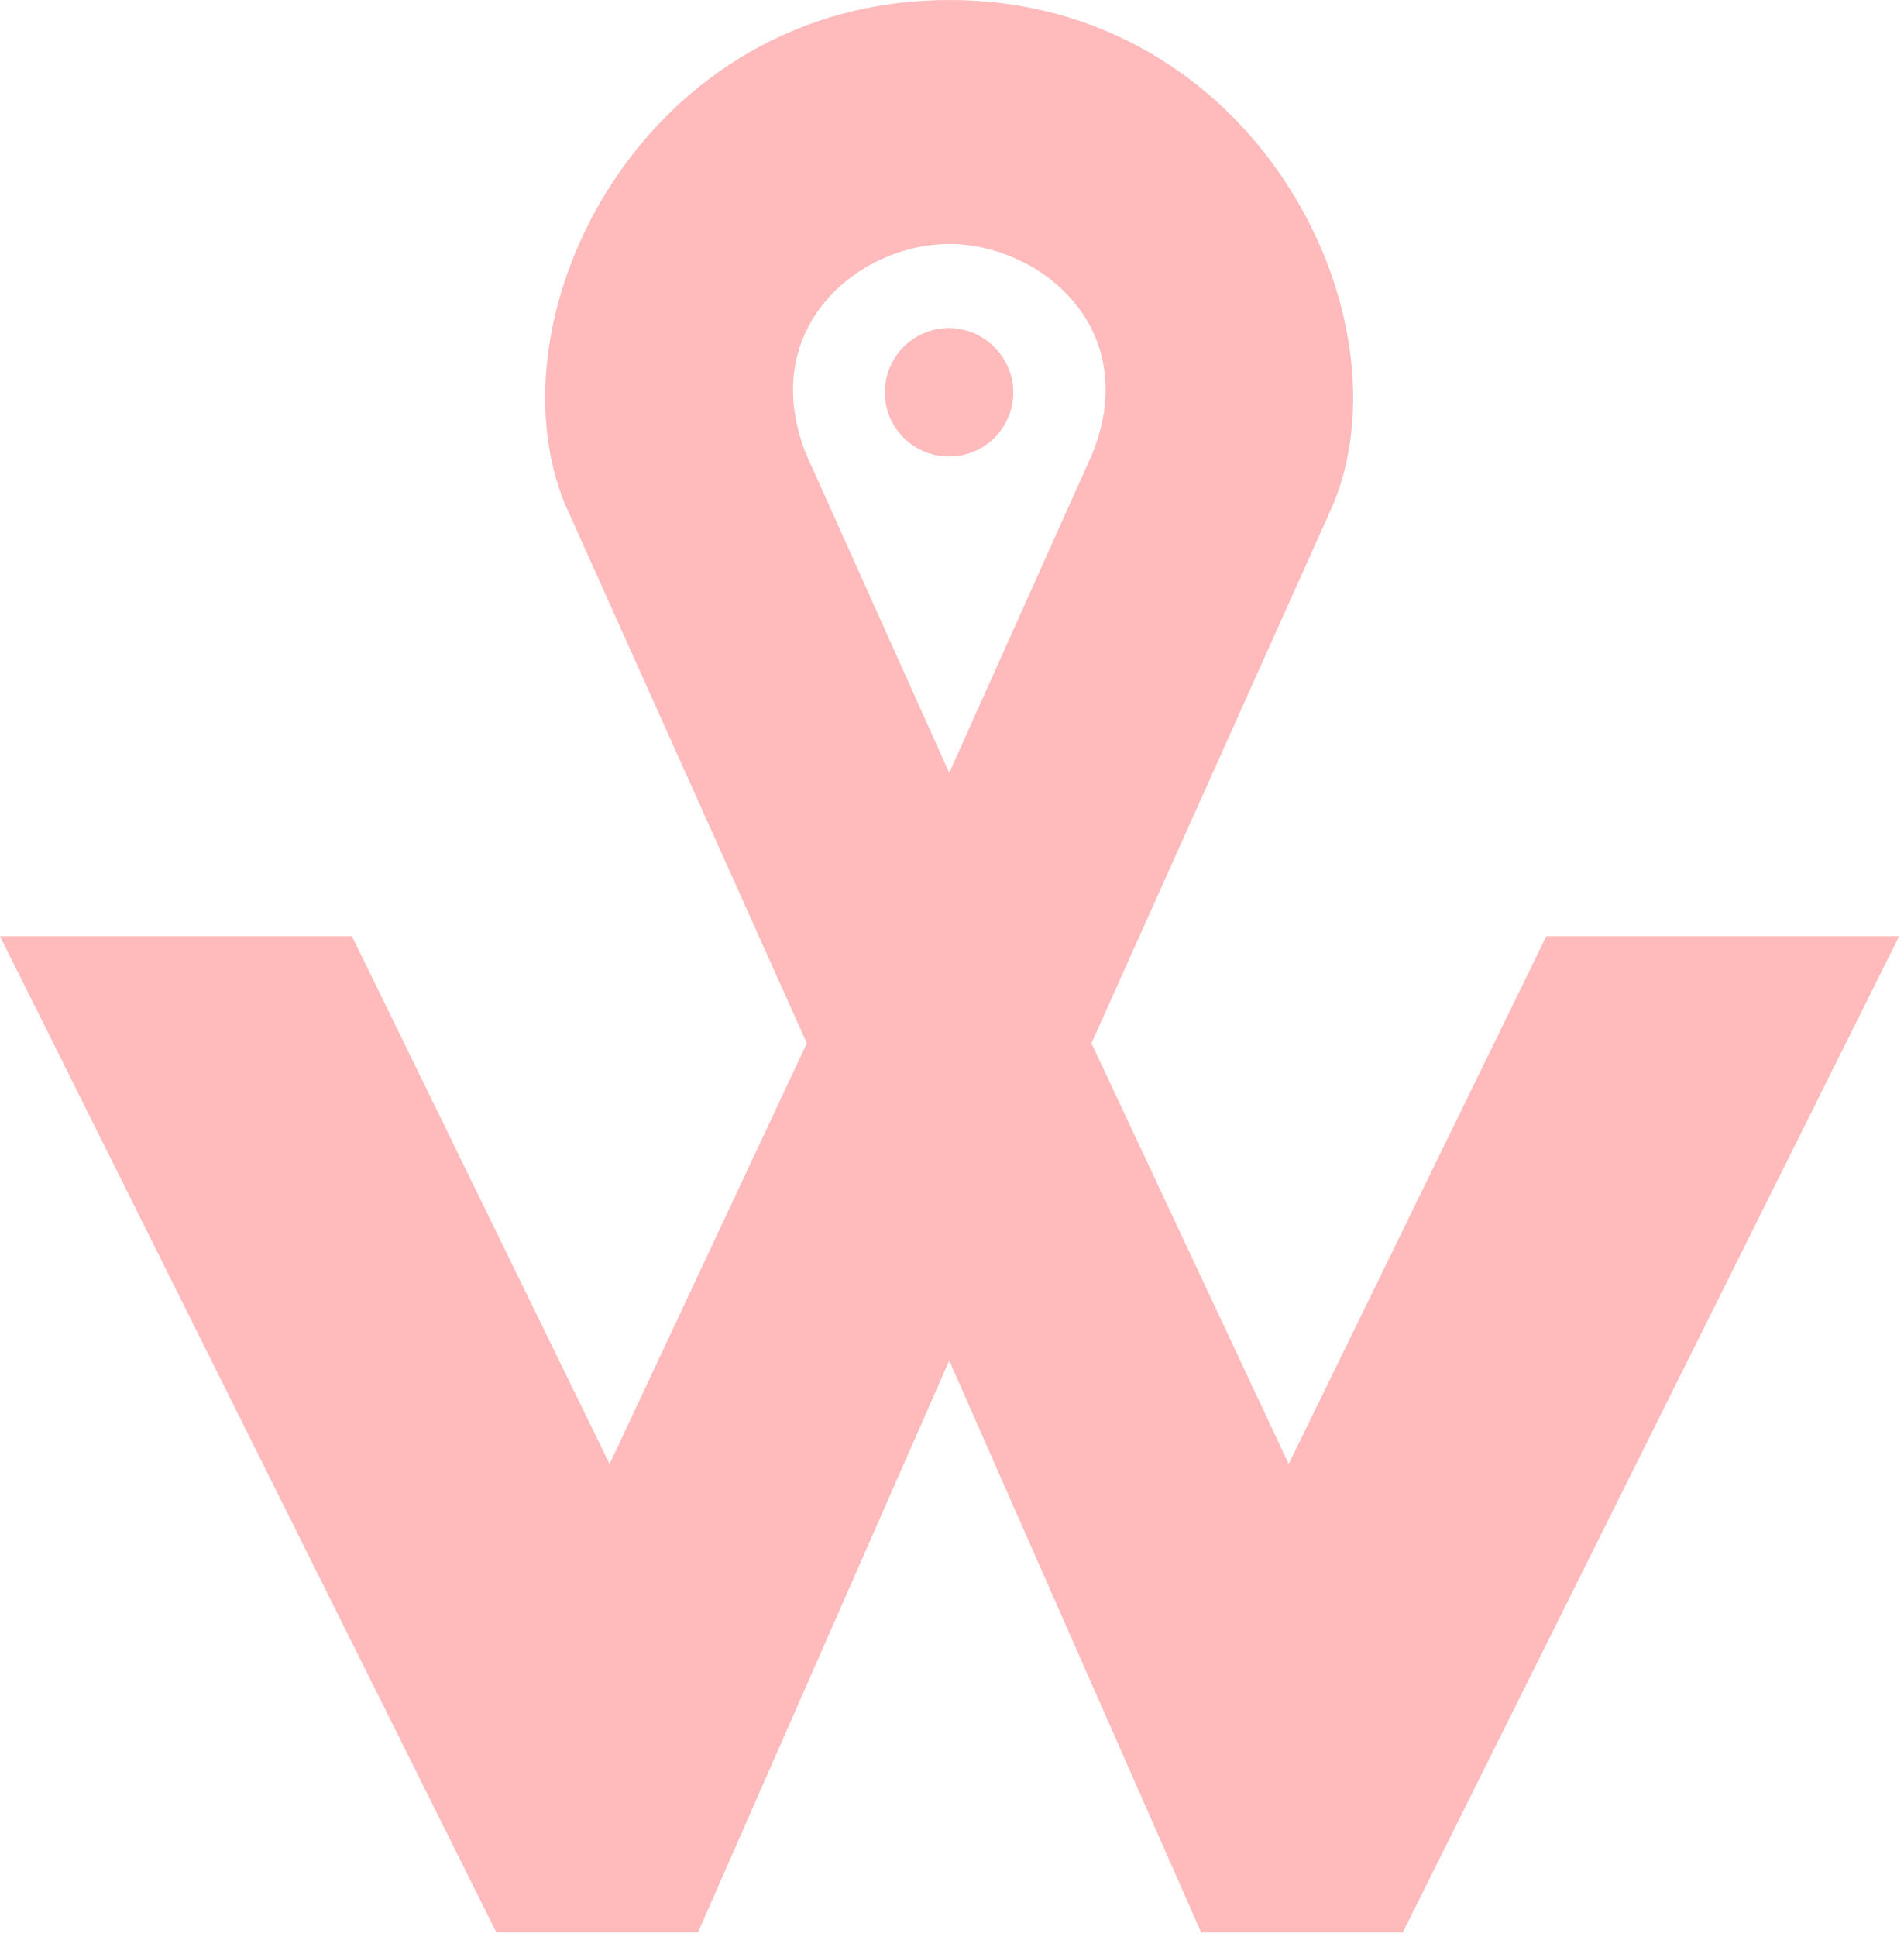
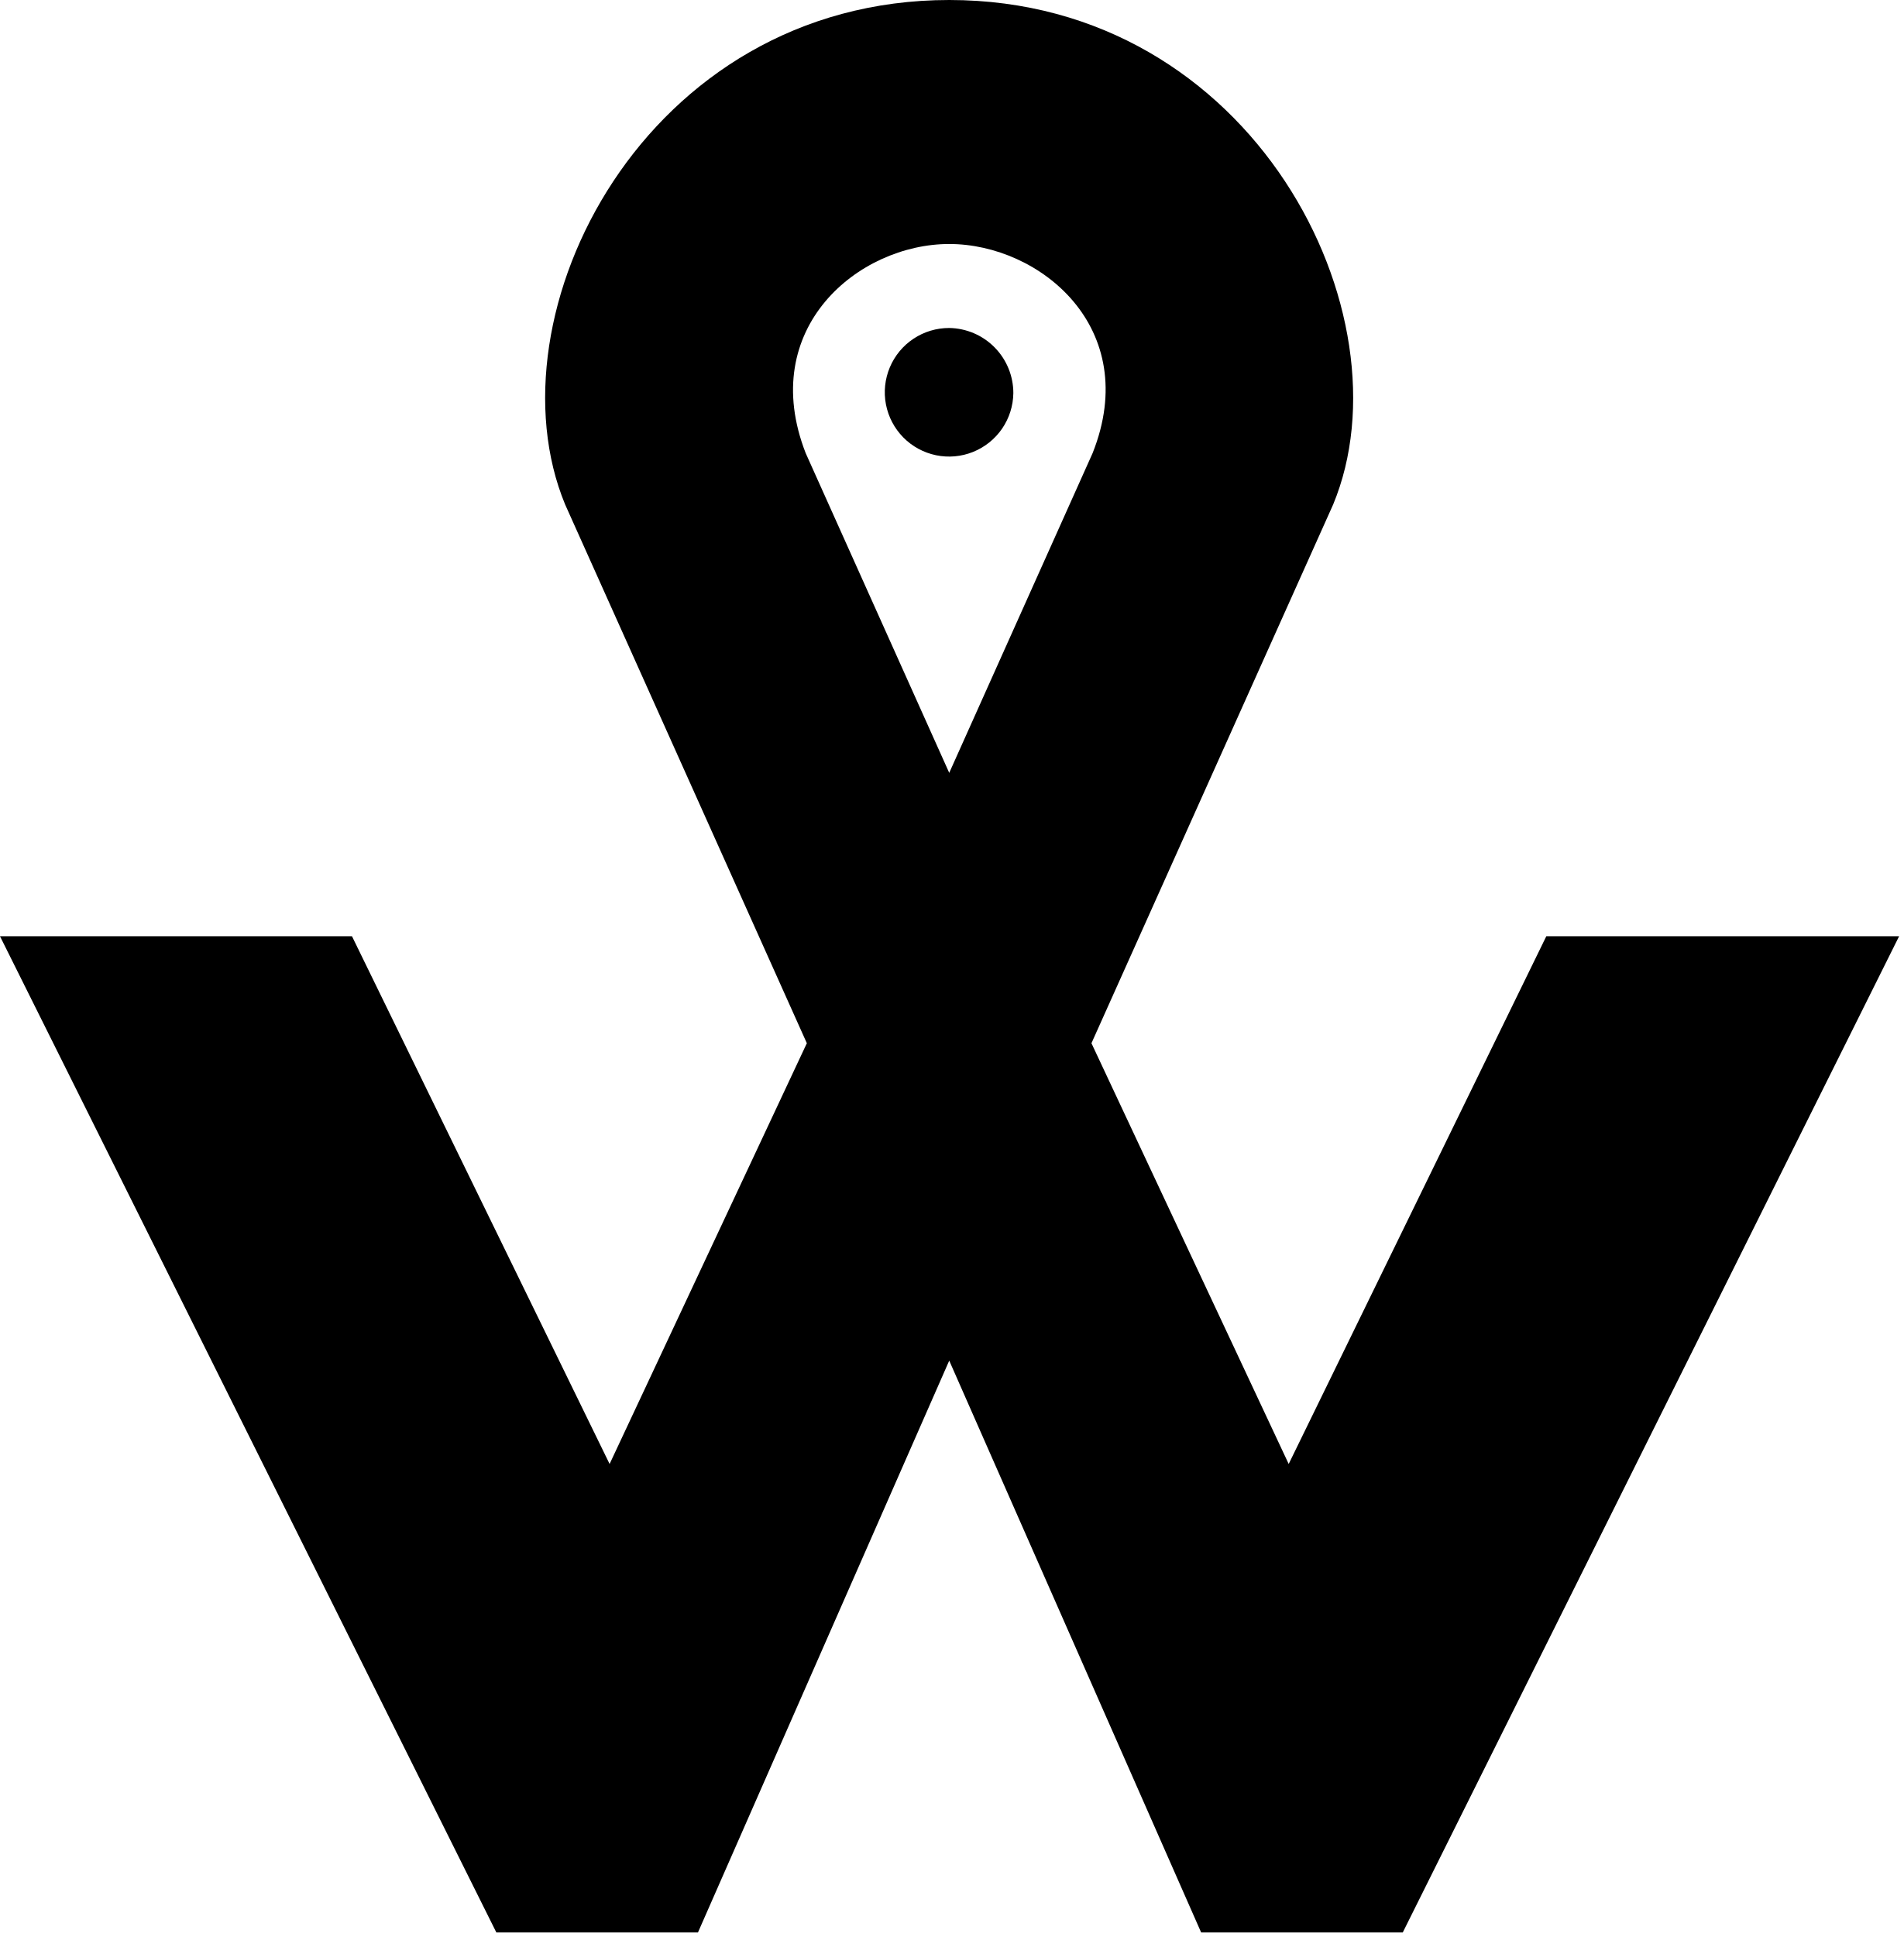
<svg xmlns="http://www.w3.org/2000/svg" width="117" height="119" viewBox="0 0 117 119" fill="none">
-   <path d="M58.33 20.15C57.55 20.148 56.788 20.377 56.138 20.807C55.488 21.238 54.981 21.851 54.679 22.57C54.377 23.289 54.294 24.081 54.441 24.846C54.589 25.612 54.959 26.316 55.506 26.872C56.053 27.427 56.752 27.808 57.516 27.967C58.279 28.126 59.072 28.055 59.795 27.764C60.518 27.473 61.139 26.975 61.58 26.332C62.02 25.689 62.26 24.929 62.27 24.15C62.27 23.099 61.857 22.091 61.12 21.343C60.383 20.594 59.38 20.166 58.33 20.15Z" fill="#FFBBBB" />
-   <path d="M95.02 57.52L79.19 89.94L67.07 64.09L81.92 31C86.75 19.37 77.07 0 58.33 0C39.59 0 29.9 19.35 34.73 31L49.58 64.09L37.46 89.94L21.63 57.52H0L30.5 118.72H42.89L58.33 83.59L73.81 118.72H86.2L116.7 57.52H95.02ZM49.51 27.84C46.51 20.15 52.76 14.99 58.33 14.99C63.9 14.99 70.2 20.15 67.14 27.84L58.33 47.48L49.51 27.84Z" fill="#FFBBBB" />
+   <path d="M58.33 20.15C57.55 20.148 56.788 20.377 56.138 20.807C55.488 21.238 54.981 21.851 54.679 22.57C54.377 23.289 54.294 24.081 54.441 24.846C54.589 25.612 54.959 26.316 55.506 26.872C56.053 27.427 56.752 27.808 57.516 27.967C58.279 28.126 59.072 28.055 59.795 27.764C60.518 27.473 61.139 26.975 61.58 26.332C62.02 25.689 62.26 24.929 62.27 24.15C62.27 23.099 61.857 22.091 61.12 21.343C60.383 20.594 59.38 20.166 58.33 20.15Z" fill="black" />
+   <path d="M95.02 57.52L79.19 89.94L67.07 64.09L81.92 31C86.75 19.37 77.07 0 58.33 0C39.59 0 29.9 19.35 34.73 31L49.58 64.09L37.46 89.94L21.63 57.52H0L30.5 118.72H42.89L58.33 83.59L73.81 118.72H86.2L116.7 57.52H95.02ZM49.51 27.84C46.51 20.15 52.76 14.99 58.33 14.99C63.9 14.99 70.2 20.15 67.14 27.84L58.33 47.48L49.51 27.84Z" fill="black" />
</svg>
